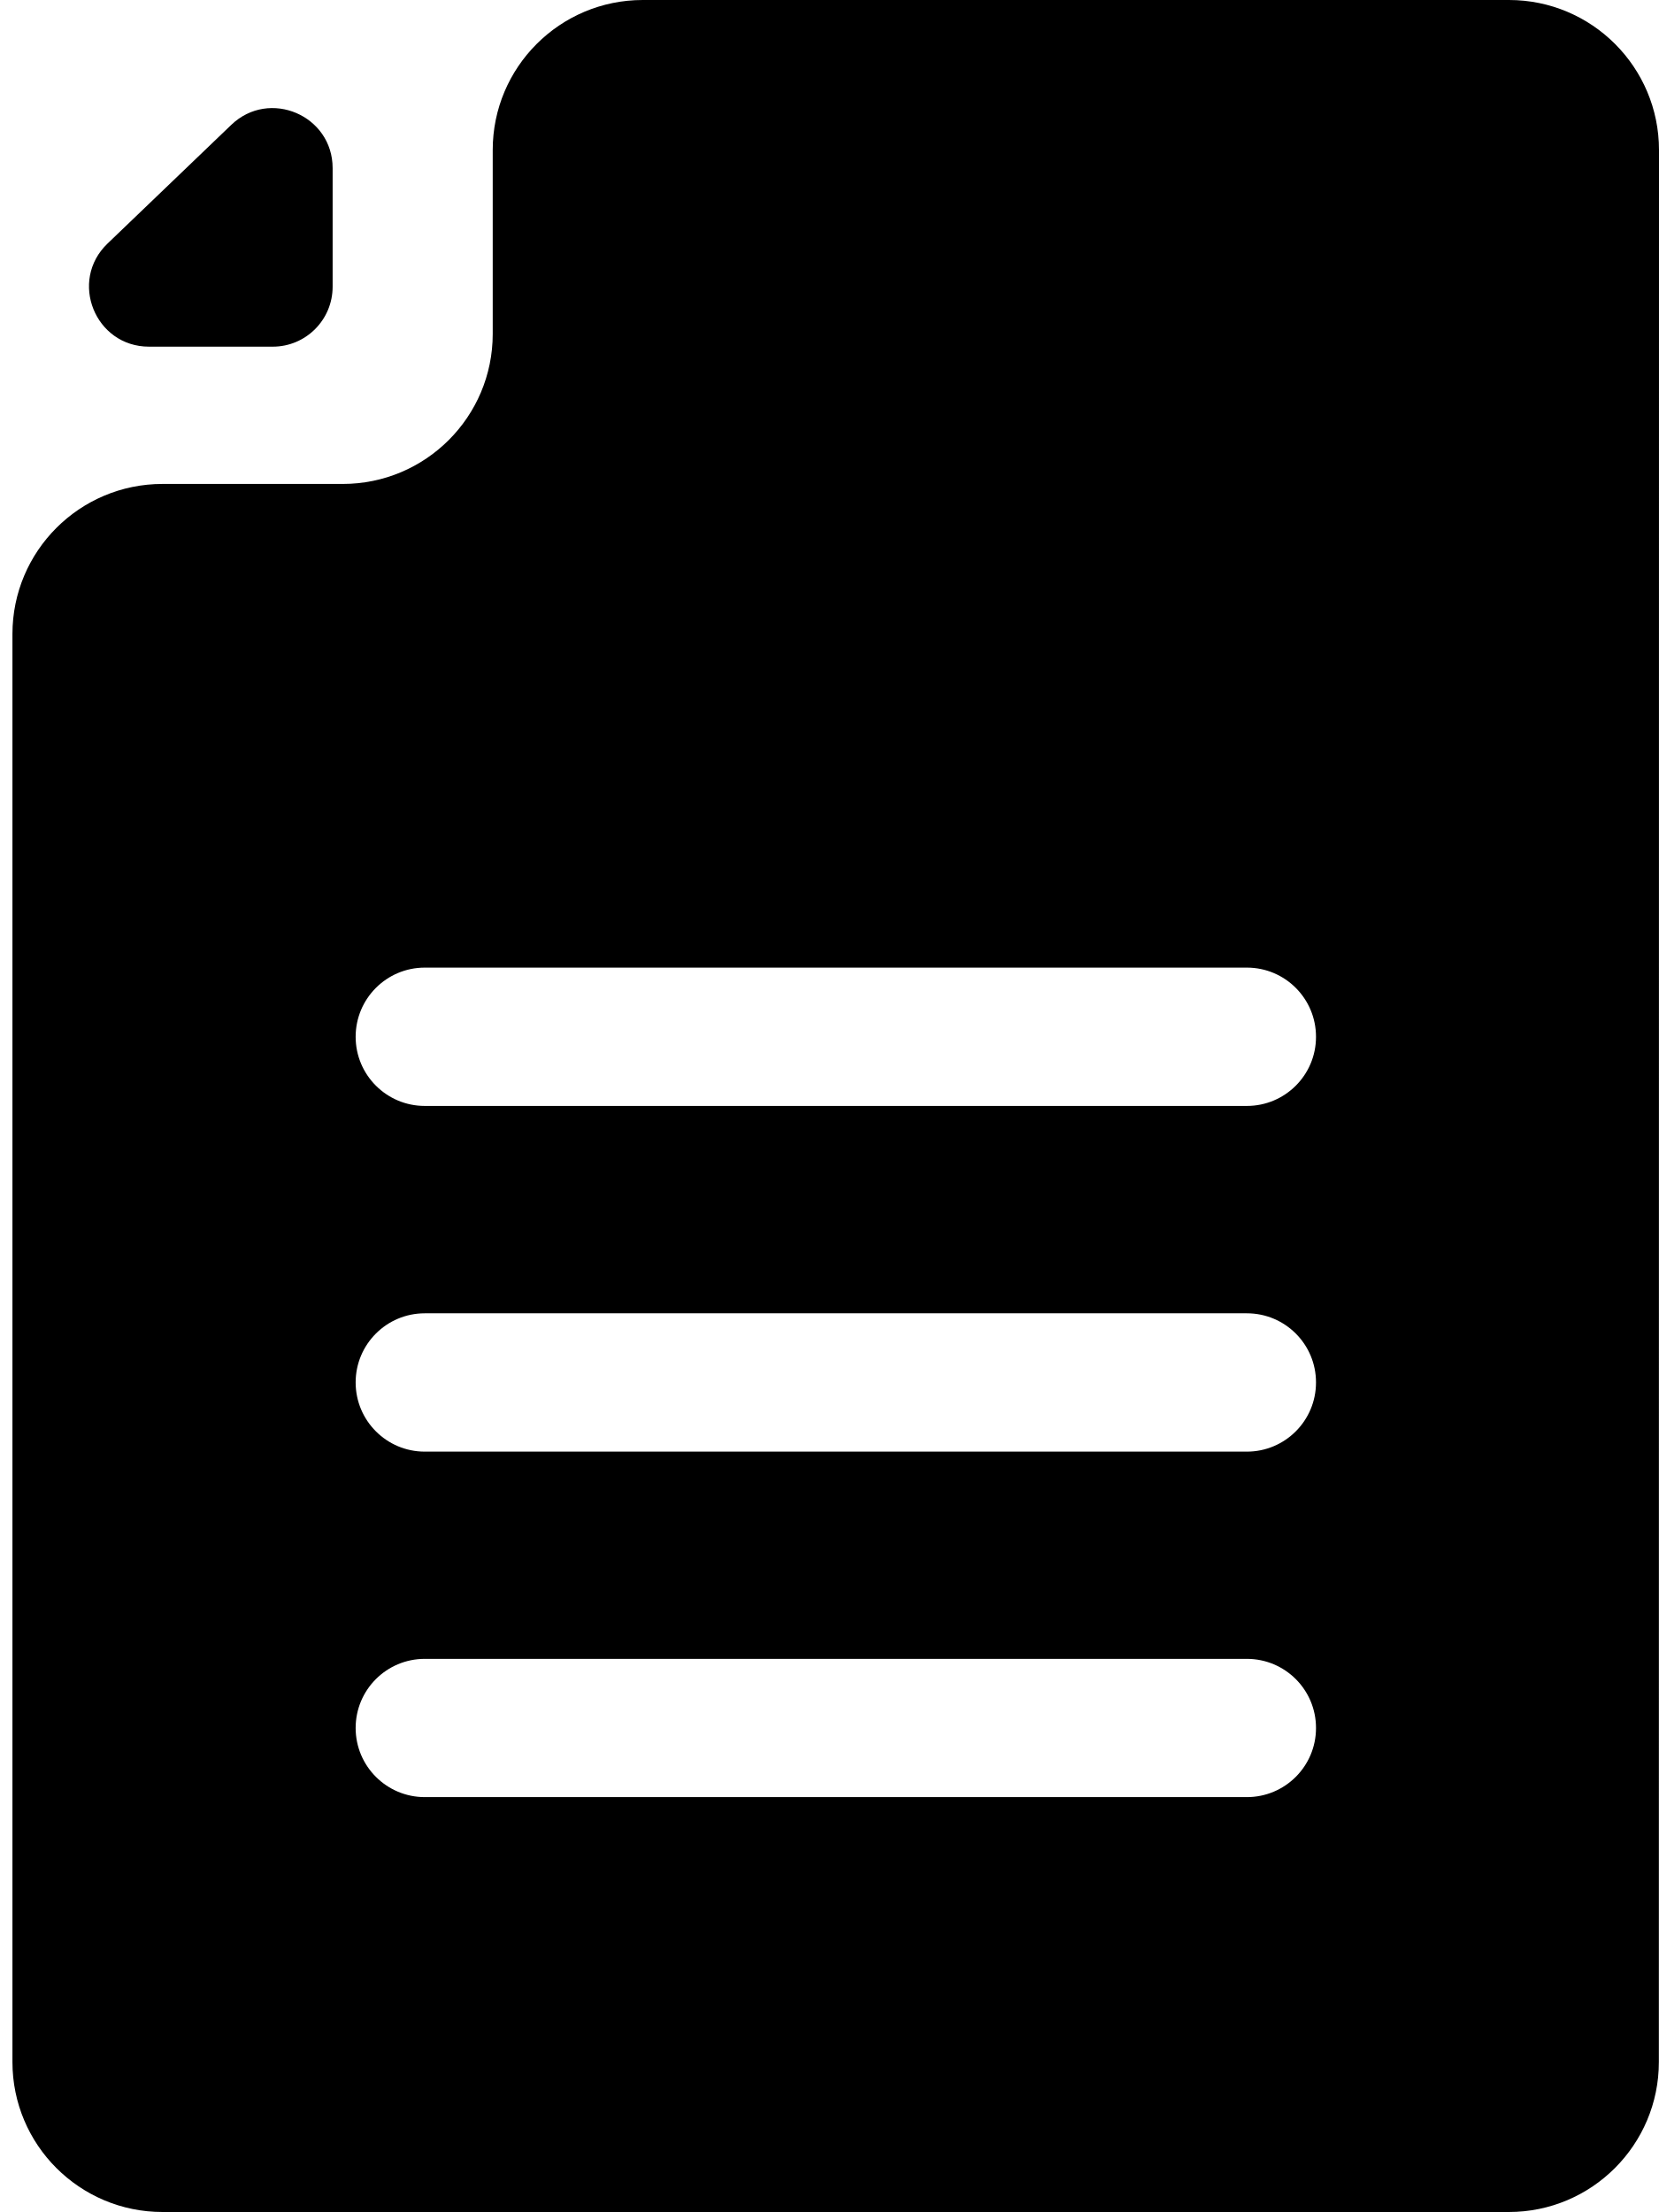
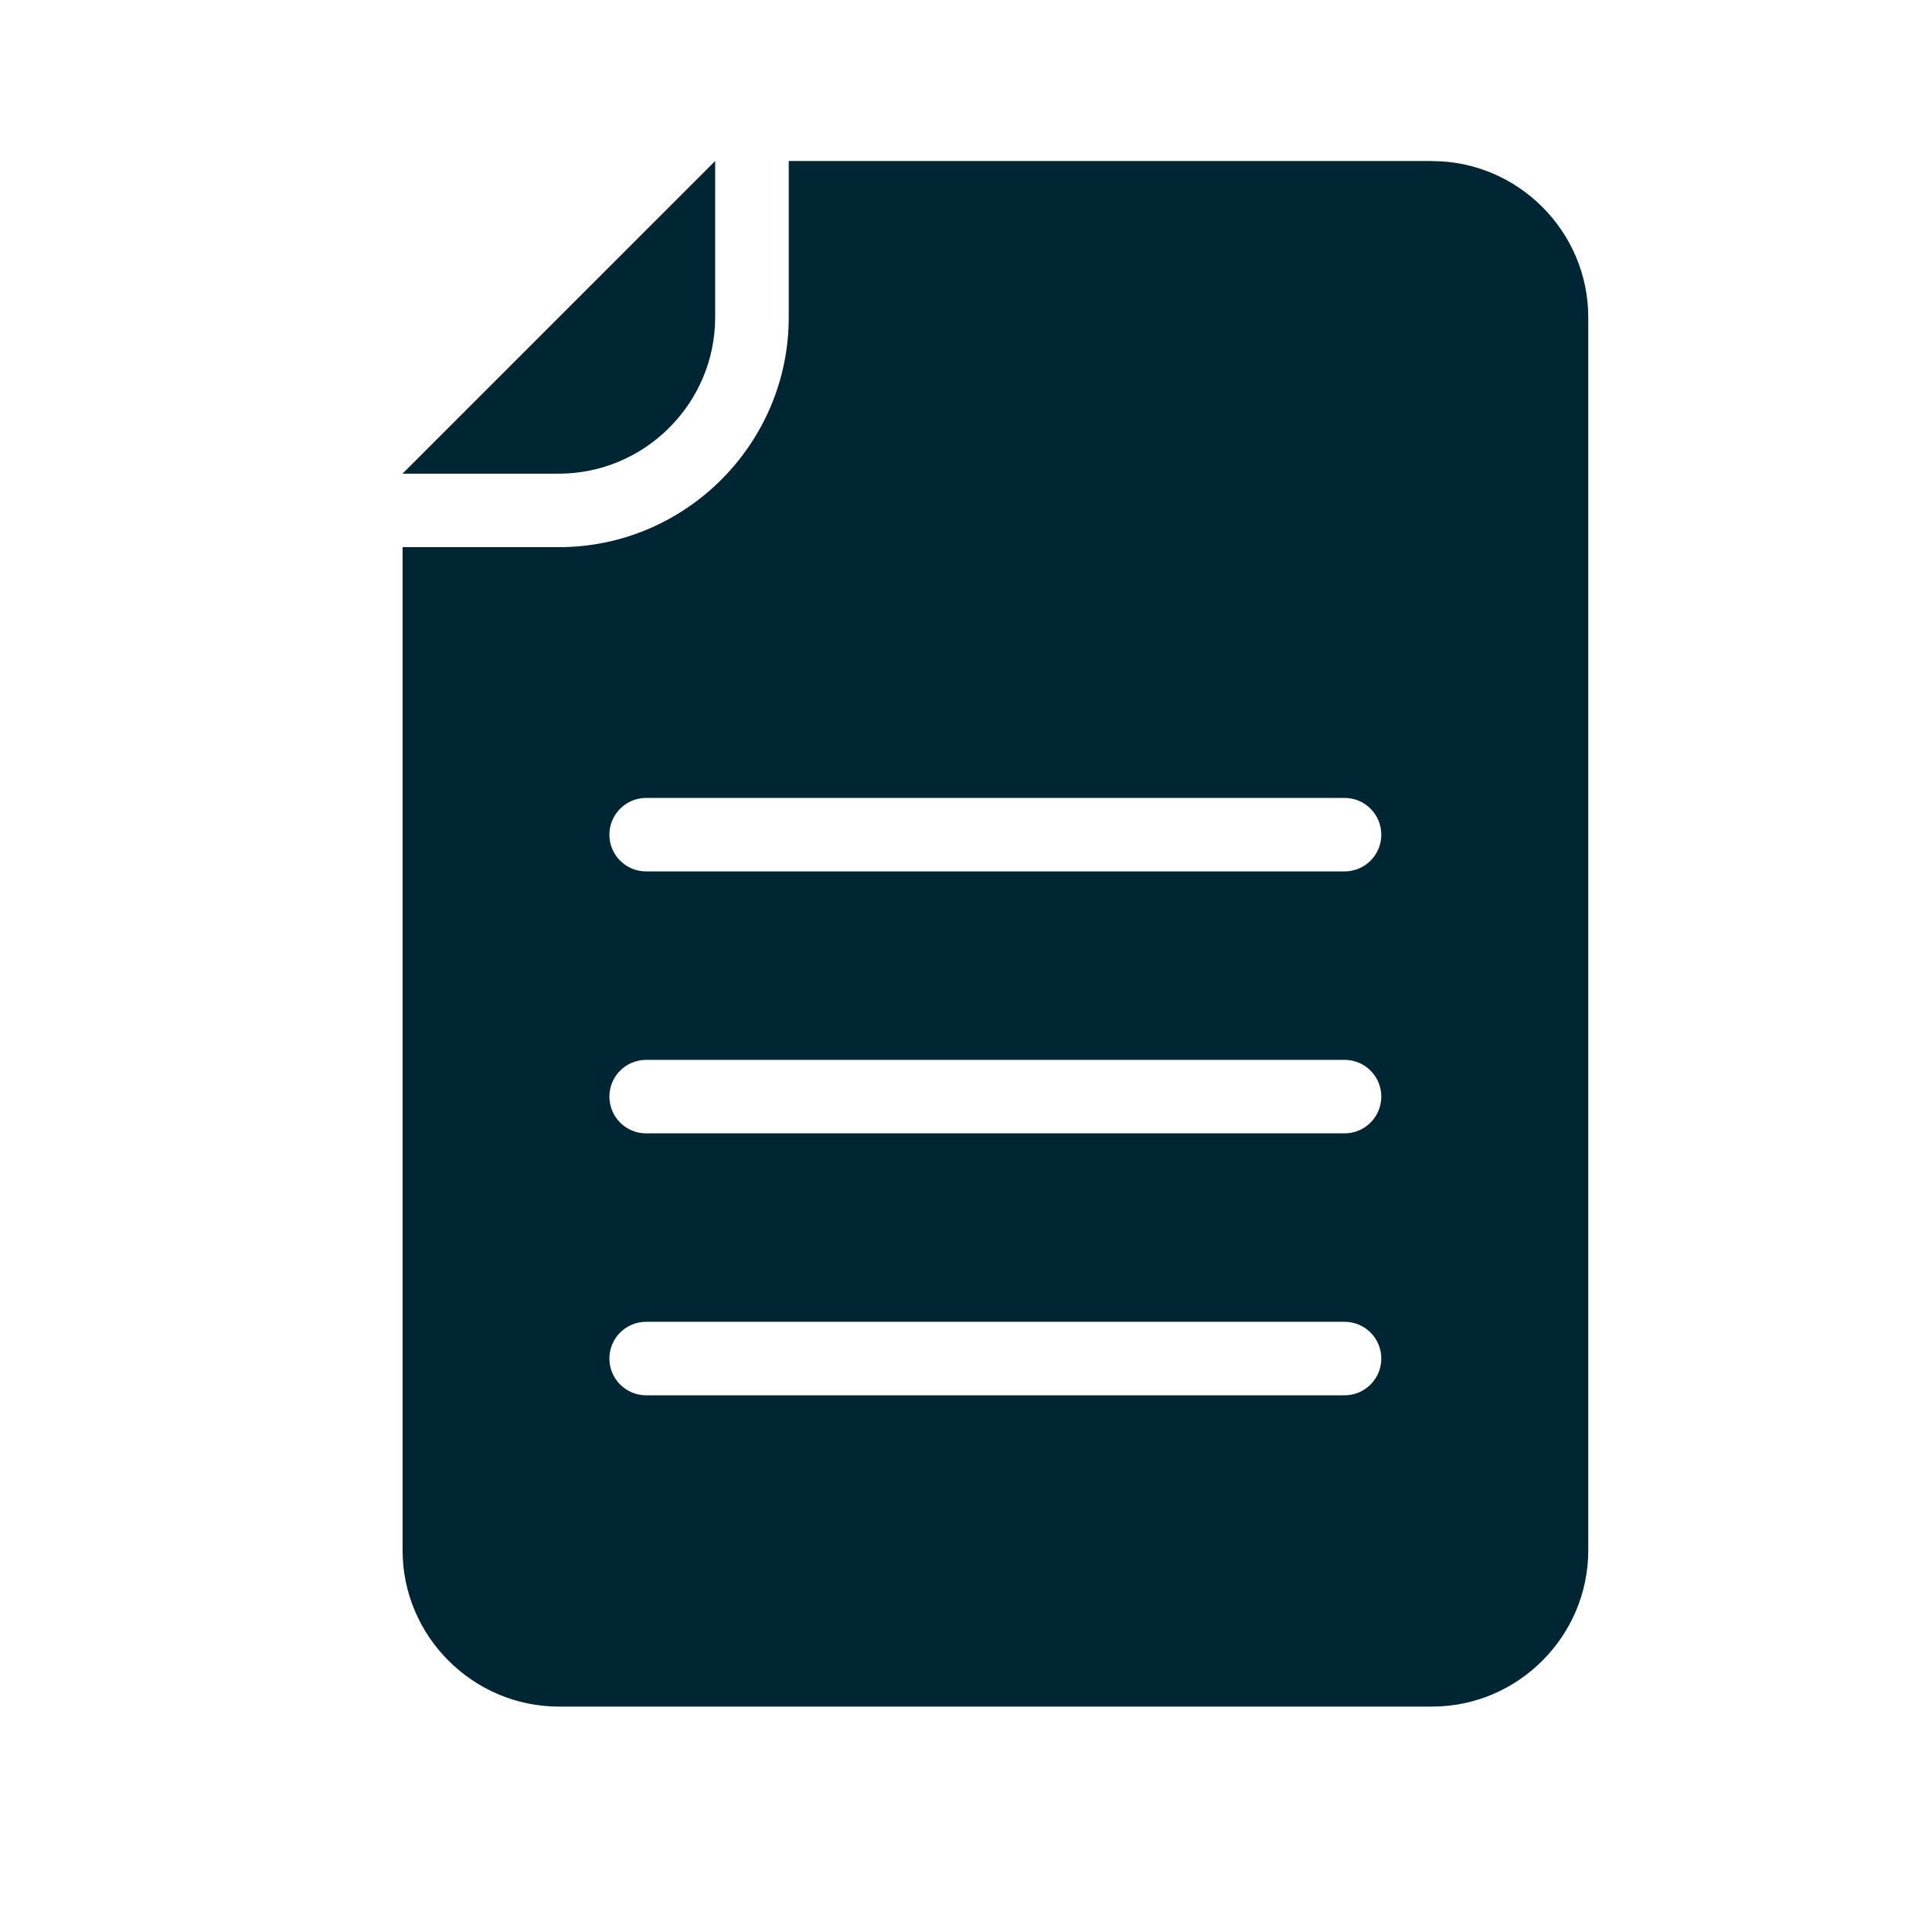
- <svg xmlns="http://www.w3.org/2000/svg" width="24" height="32" viewBox="0 0 24 32" fill="currentColor">
-   <path d="M4.812 2.432C4.812 1.669 3.897 1.278 3.346 1.806L1.556 3.523C0.992 4.063 1.375 5.015 2.156 5.015H3.946C4.424 5.015 4.812 4.627 4.812 4.148V2.432Z" />
-   <path d="M9.299 0C8.1 0 7.128 0.972 7.128 2.17V4.831C7.128 6.029 6.157 7.001 4.958 7.001H2.351C1.152 7.001 0.18 7.973 0.18 9.172V29.83C0.18 31.028 1.152 32 2.351 32H21.828C23.026 32 23.998 31.028 23.998 29.83L24 2.171C24 0.972 23.028 0 21.829 0H9.299ZM19.038 24.999C19.038 25.551 18.59 25.998 18.038 25.998H6.145C5.593 25.998 5.145 25.55 5.145 24.998C5.145 24.445 5.593 23.998 6.145 23.998H18.038C18.591 23.998 19.039 24.446 19.038 24.999ZM19.038 20C19.038 20.552 18.59 21 18.038 21H6.145C5.593 21 5.145 20.552 5.145 19.999C5.145 19.447 5.593 18.999 6.145 18.999H18.038C18.591 18.999 19.039 19.447 19.038 20ZM19.038 15C19.038 15.552 18.59 15.999 18.038 15.999H6.145C5.593 15.999 5.145 15.551 5.145 14.999C5.145 14.446 5.593 13.998 6.145 13.998H18.038C18.591 13.998 19.039 14.447 19.038 15Z" />
+ <svg xmlns="http://www.w3.org/2000/svg" width="24" height="24" viewBox="0 0 24 24" fill="none">
+   <path fill-rule="evenodd" clip-rule="evenodd" d="M17.788 2H9.798V3.942C9.798 5.514 8.515 6.797 6.943 6.797H5.001V19.258C5.001 20.326 5.875 21.2 6.943 21.2H17.789C18.857 21.2 19.73 20.326 19.73 19.258V3.943C19.73 2.875 18.857 2.001 17.789 2.001L17.788 2ZM5 5.884H6.942C8.01 5.884 8.884 5.01 8.884 3.942V2L5 5.884ZM16.703 17.333C16.955 17.333 17.159 17.128 17.159 16.876C17.159 16.624 16.955 16.42 16.703 16.42H8.027C7.774 16.42 7.57 16.624 7.57 16.876C7.57 17.128 7.774 17.333 8.027 17.333H16.703ZM16.703 10.825C16.955 10.825 17.159 10.621 17.159 10.369C17.159 10.117 16.955 9.912 16.703 9.912H8.027C7.774 9.912 7.57 10.117 7.57 10.369C7.57 10.621 7.774 10.825 8.027 10.825H16.703ZM16.703 14.079C16.955 14.079 17.159 13.874 17.159 13.622C17.159 13.37 16.955 13.166 16.703 13.166H8.027C7.774 13.166 7.57 13.37 7.57 13.622C7.57 13.874 7.774 14.079 8.027 14.079H16.703Z" fill="#002633" />
</svg>
